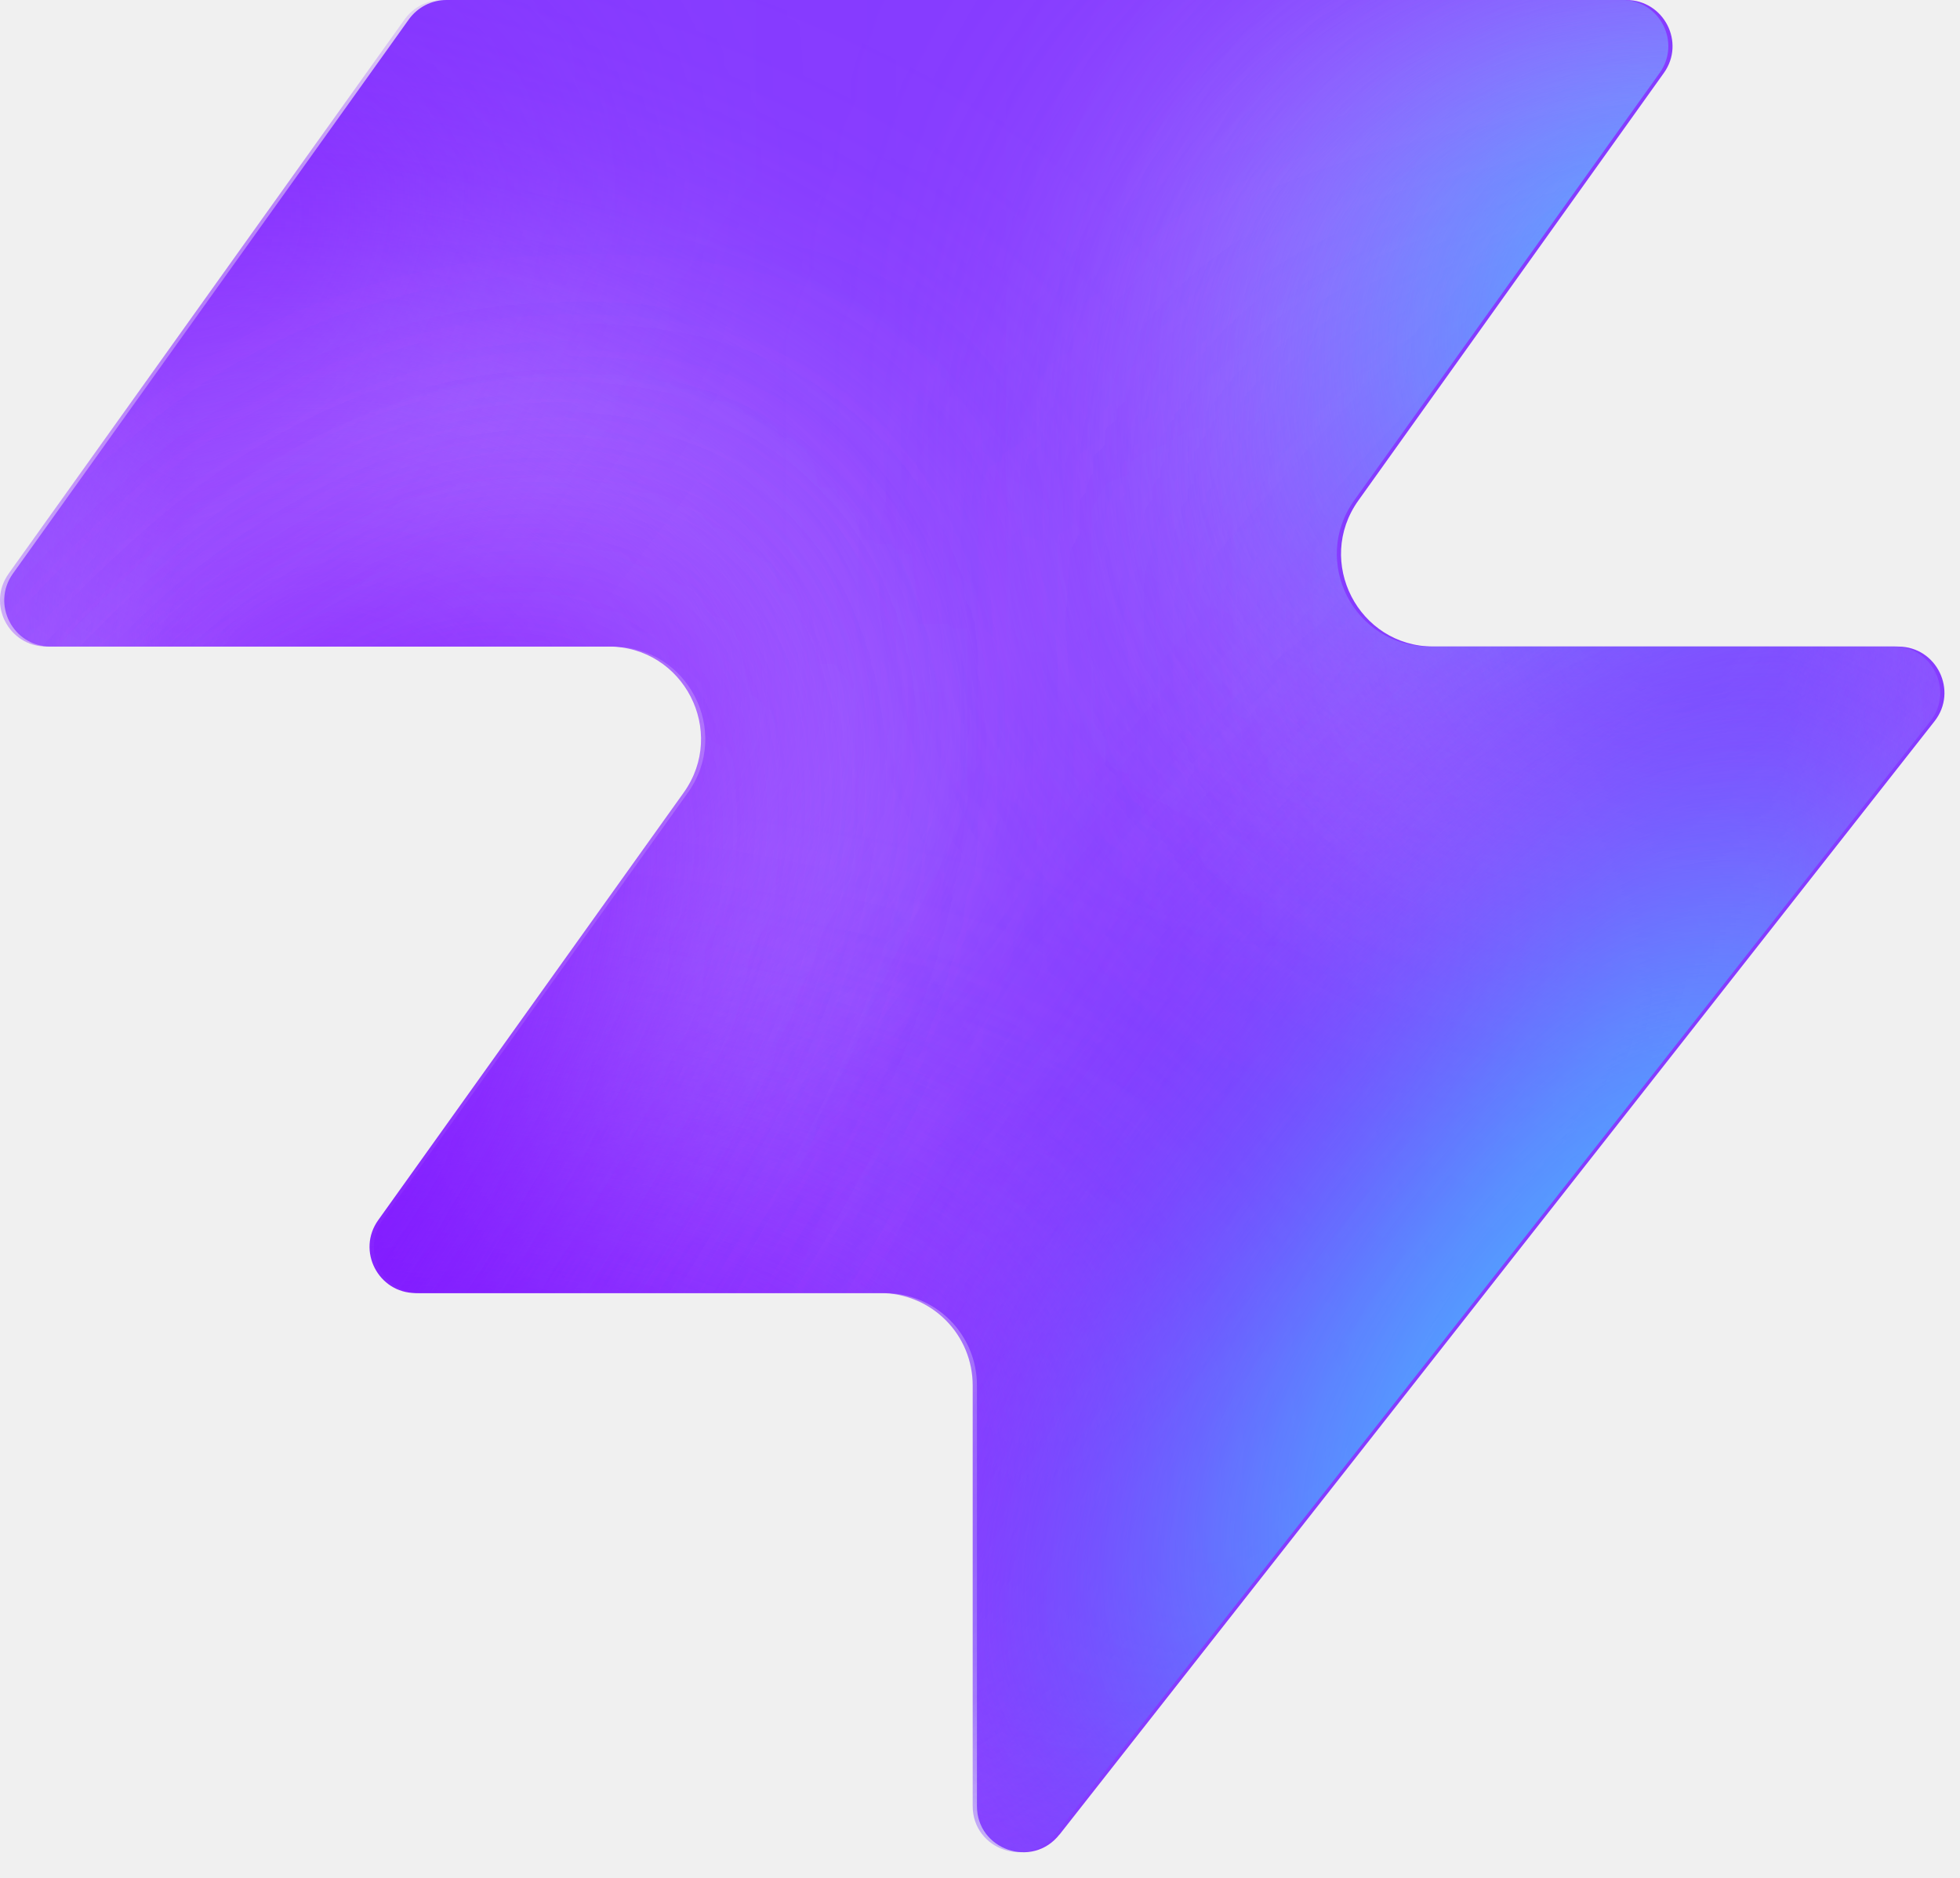
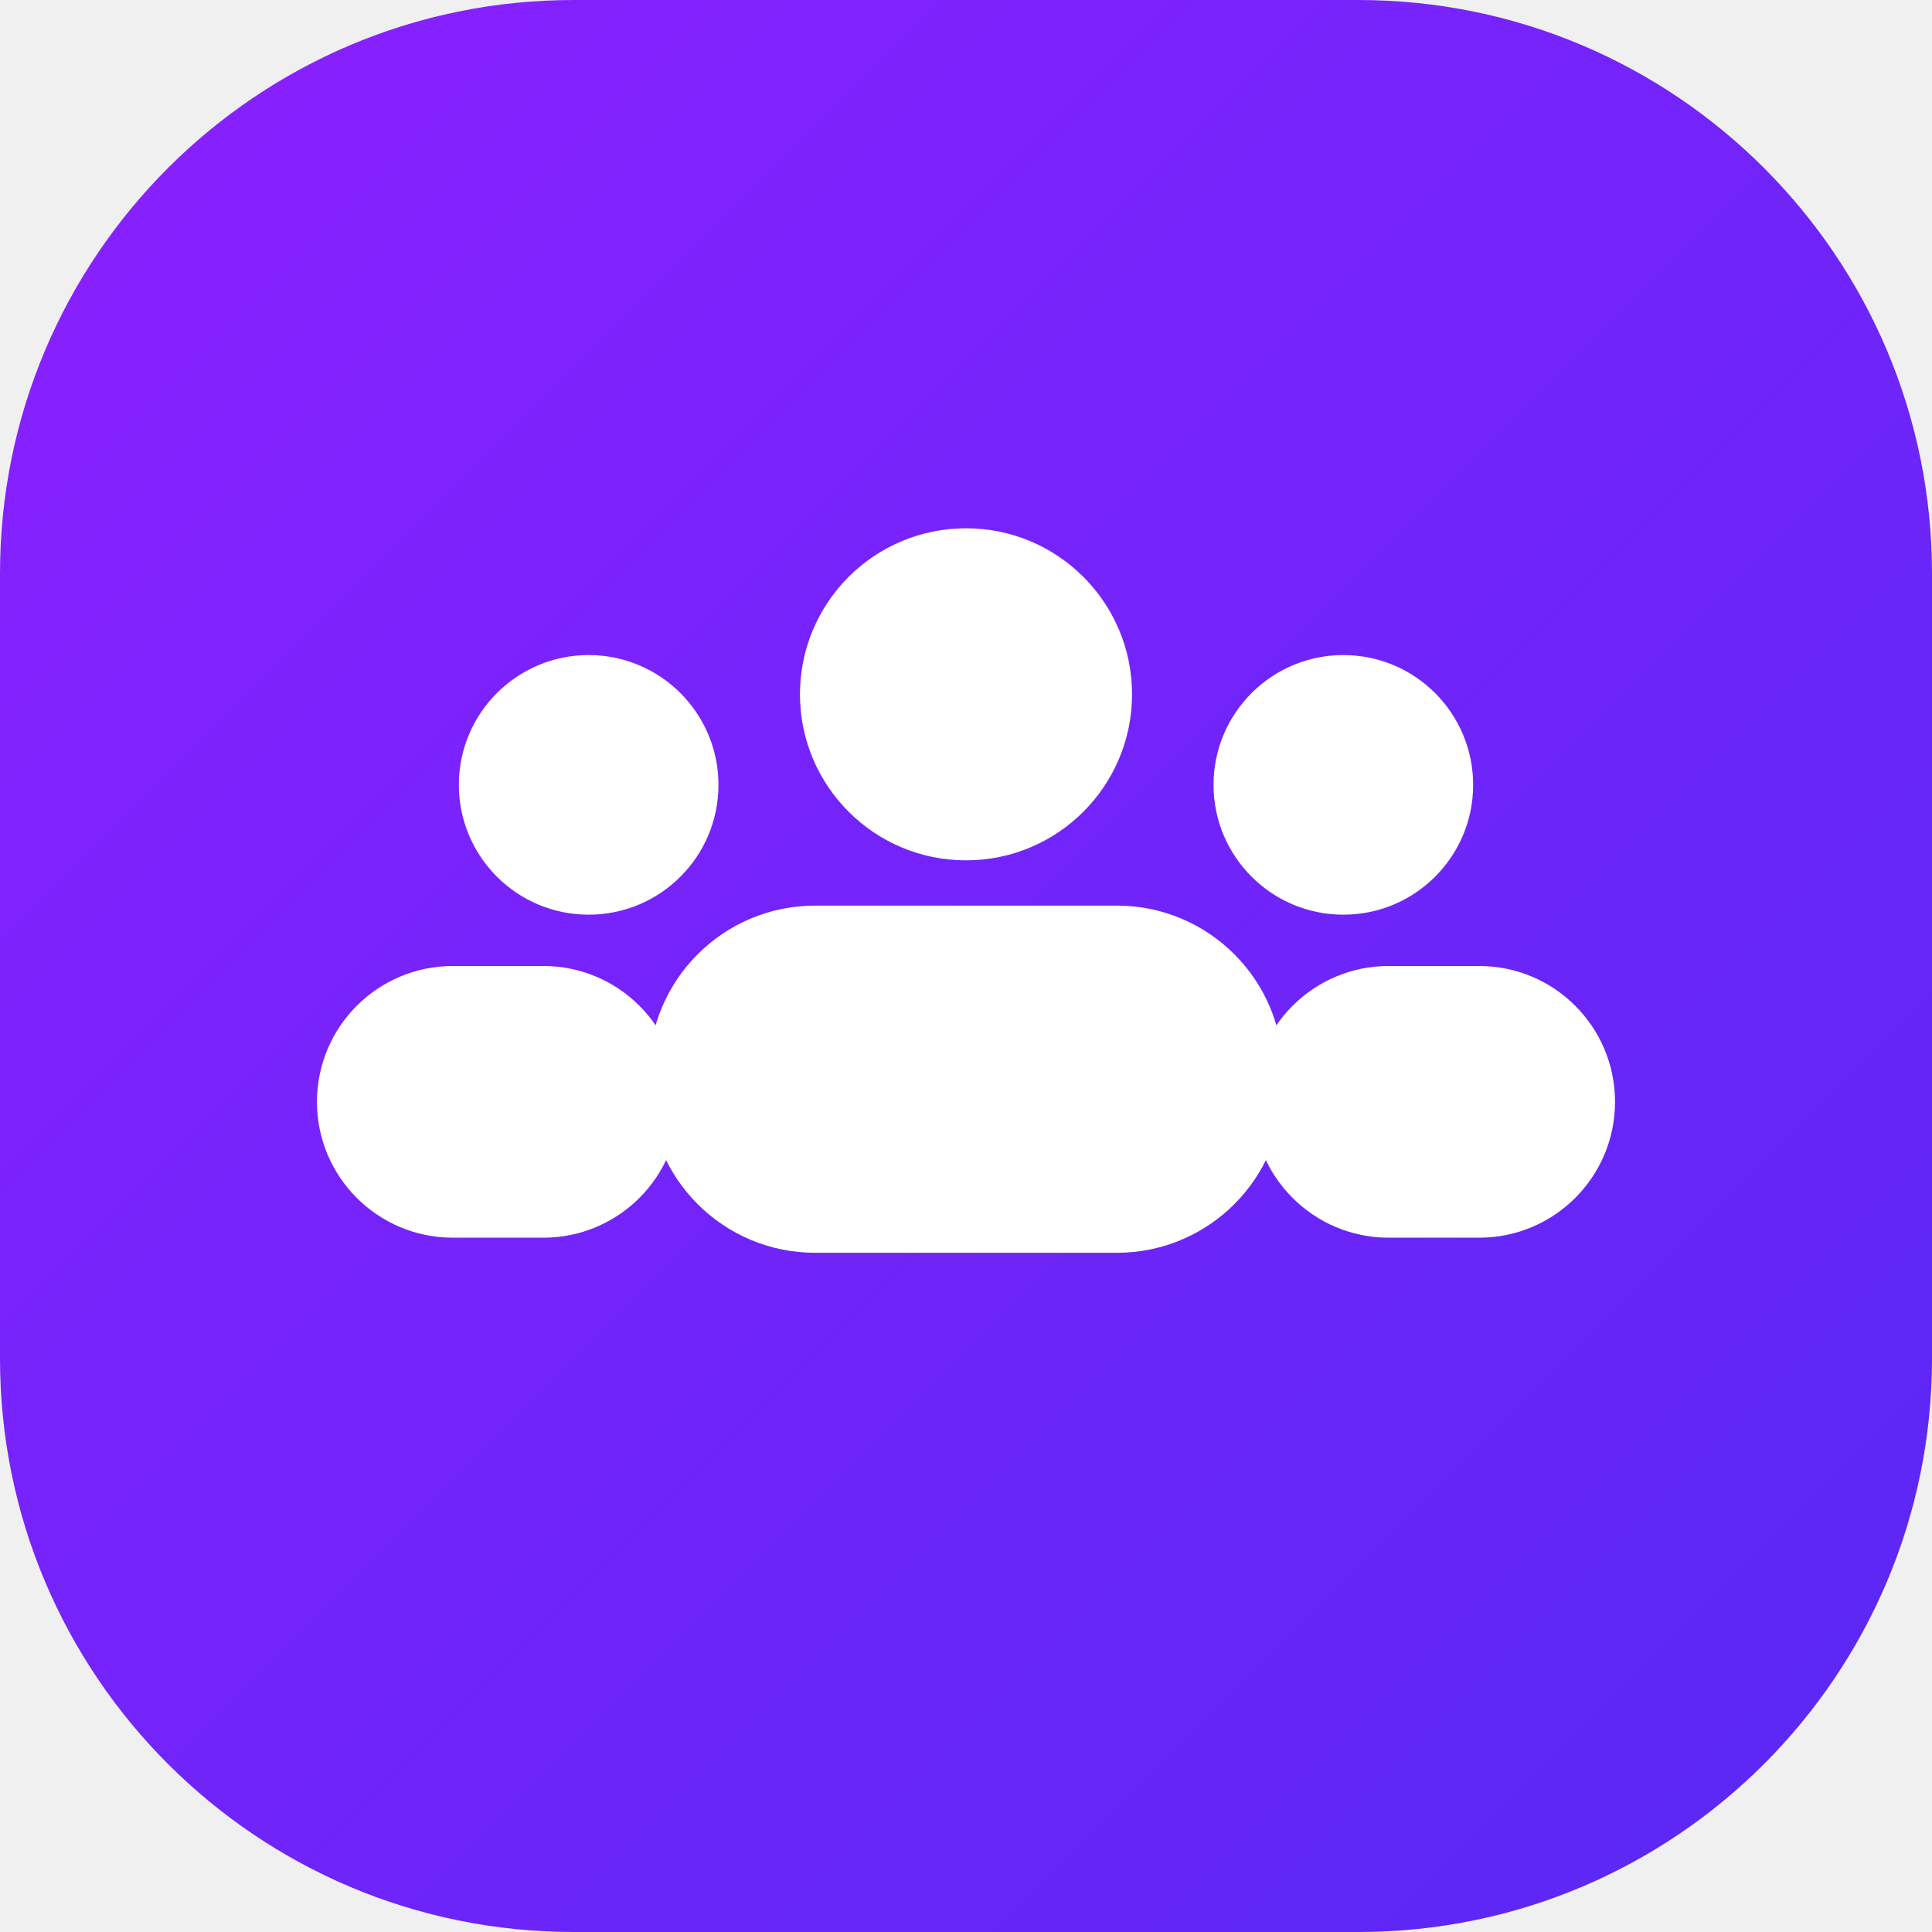
- <svg xmlns="http://www.w3.org/2000/svg" width="48" height="46" fill="none" viewBox="0 0 48 46">
-   <path fill="#863bff" d="M25.946 44.938c-.664.845-2.021.375-2.021-.698V33.937a2.26 2.26 0 0 0-2.262-2.262H10.287c-.92 0-1.456-1.04-.92-1.788l7.48-10.471c1.07-1.497 0-3.578-1.842-3.578H1.237c-.92 0-1.456-1.04-.92-1.788L10.013.474c.214-.297.556-.474.92-.474h28.894c.92 0 1.456 1.04.92 1.788l-7.48 10.471c-1.07 1.498 0 3.579 1.842 3.579h11.377c.943 0 1.473 1.088.89 1.83L25.947 44.94z" style="fill:#863bff;fill:color(display-p3 .525 .23 1);fill-opacity:1" />
-   <mask id="a" width="48" height="46" x="0" y="0" maskUnits="userSpaceOnUse" style="mask-type:alpha">
-     <path fill="#000" d="M25.842 44.938c-.664.844-2.021.375-2.021-.698V33.937a2.26 2.26 0 0 0-2.262-2.262H10.183c-.92 0-1.456-1.04-.92-1.788l7.48-10.471c1.07-1.498 0-3.579-1.842-3.579H1.133c-.92 0-1.456-1.04-.92-1.787L9.91.473c.214-.297.556-.474.92-.474h28.894c.92 0 1.456 1.04.92 1.788l-7.48 10.471c-1.07 1.498 0 3.578 1.842 3.578h11.377c.943 0 1.473 1.088.89 1.832L25.843 44.94z" style="fill:#000;fill-opacity:1" />
-   </mask>
-   <g mask="url(#a)">
-     <g filter="url(#b)">
-       <ellipse cx="5.508" cy="14.704" fill="#ede6ff" rx="5.508" ry="14.704" style="fill:#ede6ff;fill:color(display-p3 .927 .903 1);fill-opacity:1" transform="matrix(.00324 1 1 -.00324 -4.47 31.516)" />
-     </g>
-     <g filter="url(#c)">
-       <ellipse cx="10.399" cy="29.851" fill="#ede6ff" rx="10.399" ry="29.851" style="fill:#ede6ff;fill:color(display-p3 .927 .903 1);fill-opacity:1" transform="matrix(.00324 1 1 -.00324 -39.328 7.883)" />
-     </g>
-     <g filter="url(#d)">
-       <ellipse cx="5.508" cy="30.487" fill="#7e14ff" rx="5.508" ry="30.487" style="fill:#7e14ff;fill:color(display-p3 .492 .077 1);fill-opacity:1" transform="rotate(89.814 -25.913 -14.639)scale(1 -1)" />
-     </g>
-     <g filter="url(#e)">
-       <ellipse cx="5.508" cy="30.599" fill="#7e14ff" rx="5.508" ry="30.599" style="fill:#7e14ff;fill:color(display-p3 .492 .077 1);fill-opacity:1" transform="rotate(89.814 -32.644 -3.334)scale(1 -1)" />
-     </g>
-     <g filter="url(#f)">
-       <ellipse cx="5.508" cy="30.599" fill="#7e14ff" rx="5.508" ry="30.599" style="fill:#7e14ff;fill:color(display-p3 .492 .077 1);fill-opacity:1" transform="matrix(.00324 1 1 -.00324 -34.34 30.47)" />
-     </g>
-     <g filter="url(#g)">
-       <ellipse cx="14.072" cy="22.078" fill="#ede6ff" rx="14.072" ry="22.078" style="fill:#ede6ff;fill:color(display-p3 .927 .903 1);fill-opacity:1" transform="rotate(93.35 24.506 48.493)scale(-1 1)" />
-     </g>
-     <g filter="url(#h)">
-       <ellipse cx="3.47" cy="21.501" fill="#7e14ff" rx="3.47" ry="21.501" style="fill:#7e14ff;fill:color(display-p3 .492 .077 1);fill-opacity:1" transform="rotate(89.009 28.708 47.59)scale(-1 1)" />
-     </g>
-     <g filter="url(#i)">
-       <ellipse cx="3.47" cy="21.501" fill="#7e14ff" rx="3.47" ry="21.501" style="fill:#7e14ff;fill:color(display-p3 .492 .077 1);fill-opacity:1" transform="rotate(89.009 28.708 47.59)scale(-1 1)" />
-     </g>
-     <g filter="url(#j)">
-       <ellipse cx=".387" cy="8.972" fill="#7e14ff" rx="4.407" ry="29.108" style="fill:#7e14ff;fill:color(display-p3 .492 .077 1);fill-opacity:1" transform="rotate(39.51 .387 8.972)" />
-     </g>
-     <g filter="url(#k)">
-       <ellipse cx="47.523" cy="-6.092" fill="#7e14ff" rx="4.407" ry="29.108" style="fill:#7e14ff;fill:color(display-p3 .492 .077 1);fill-opacity:1" transform="rotate(37.892 47.523 -6.092)" />
-     </g>
-     <g filter="url(#l)">
-       <ellipse cx="41.412" cy="6.333" fill="#47bfff" rx="5.971" ry="9.665" style="fill:#47bfff;fill:color(display-p3 .28 .748 1);fill-opacity:1" transform="rotate(37.892 41.412 6.333)" />
-     </g>
-     <g filter="url(#m)">
-       <ellipse cx="-1.879" cy="38.332" fill="#7e14ff" rx="4.407" ry="29.108" style="fill:#7e14ff;fill:color(display-p3 .492 .077 1);fill-opacity:1" transform="rotate(37.892 -1.88 38.332)" />
-     </g>
-     <g filter="url(#n)">
-       <ellipse cx="-1.879" cy="38.332" fill="#7e14ff" rx="4.407" ry="29.108" style="fill:#7e14ff;fill:color(display-p3 .492 .077 1);fill-opacity:1" transform="rotate(37.892 -1.88 38.332)" />
-     </g>
-     <g filter="url(#o)">
-       <ellipse cx="35.651" cy="29.907" fill="#7e14ff" rx="4.407" ry="29.108" style="fill:#7e14ff;fill:color(display-p3 .492 .077 1);fill-opacity:1" transform="rotate(37.892 35.651 29.907)" />
-     </g>
-     <g filter="url(#p)">
-       <ellipse cx="38.418" cy="32.4" fill="#47bfff" rx="5.971" ry="15.297" style="fill:#47bfff;fill:color(display-p3 .28 .748 1);fill-opacity:1" transform="rotate(37.892 38.418 32.4)" />
-     </g>
+ <svg xmlns="http://www.w3.org/2000/svg" viewBox="0 0 64 64" width="64" height="64">
+   <defs>
+     <linearGradient id="purple" x1="0" y1="0" x2="1" y2="1">
+       <stop offset="0%" stop-color="#8B20FF" />
+       <stop offset="100%" stop-color="#5828F5" />
+     </linearGradient>
+   </defs>
+   <rect width="64" height="64" rx="19" fill="url(#purple)" />
+   <g fill="#fff">
+     <circle cx="32" cy="23" r="5.5" />
+     <circle cx="19.5" cy="26" r="4.3" />
+     <circle cx="44.5" cy="26" r="4.3" />
+     <rect x="21.5" y="30" width="21" height="11.5" rx="5.5" />
+     <rect x="10.5" y="32" width="12" height="9" rx="4.5" />
+     <rect x="41.5" y="32" width="12" height="9" rx="4.5" />
  </g>
-   <defs>
-     <filter id="b" width="60.045" height="41.654" x="-19.77" y="16.149" color-interpolation-filters="sRGB" filterUnits="userSpaceOnUse">
-       <feFlood flood-opacity="0" result="BackgroundImageFix" />
-       <feBlend in="SourceGraphic" in2="BackgroundImageFix" result="shape" />
-       <feGaussianBlur result="effect1_foregroundBlur_2002_17158" stdDeviation="7.659" />
-     </filter>
-     <filter id="c" width="90.34" height="51.437" x="-54.613" y="-7.533" color-interpolation-filters="sRGB" filterUnits="userSpaceOnUse">
-       <feFlood flood-opacity="0" result="BackgroundImageFix" />
-       <feBlend in="SourceGraphic" in2="BackgroundImageFix" result="shape" />
-       <feGaussianBlur result="effect1_foregroundBlur_2002_17158" stdDeviation="7.659" />
-     </filter>
-     <filter id="d" width="79.355" height="29.4" x="-49.64" y="2.03" color-interpolation-filters="sRGB" filterUnits="userSpaceOnUse">
-       <feFlood flood-opacity="0" result="BackgroundImageFix" />
-       <feBlend in="SourceGraphic" in2="BackgroundImageFix" result="shape" />
-       <feGaussianBlur result="effect1_foregroundBlur_2002_17158" stdDeviation="4.596" />
-     </filter>
-     <filter id="e" width="79.579" height="29.4" x="-45.045" y="20.029" color-interpolation-filters="sRGB" filterUnits="userSpaceOnUse">
-       <feFlood flood-opacity="0" result="BackgroundImageFix" />
-       <feBlend in="SourceGraphic" in2="BackgroundImageFix" result="shape" />
-       <feGaussianBlur result="effect1_foregroundBlur_2002_17158" stdDeviation="4.596" />
-     </filter>
-     <filter id="f" width="79.579" height="29.4" x="-43.513" y="21.178" color-interpolation-filters="sRGB" filterUnits="userSpaceOnUse">
-       <feFlood flood-opacity="0" result="BackgroundImageFix" />
-       <feBlend in="SourceGraphic" in2="BackgroundImageFix" result="shape" />
-       <feGaussianBlur result="effect1_foregroundBlur_2002_17158" stdDeviation="4.596" />
-     </filter>
-     <filter id="g" width="74.749" height="58.852" x="15.756" y="-17.901" color-interpolation-filters="sRGB" filterUnits="userSpaceOnUse">
-       <feFlood flood-opacity="0" result="BackgroundImageFix" />
-       <feBlend in="SourceGraphic" in2="BackgroundImageFix" result="shape" />
-       <feGaussianBlur result="effect1_foregroundBlur_2002_17158" stdDeviation="7.659" />
-     </filter>
-     <filter id="h" width="61.377" height="25.362" x="23.548" y="2.284" color-interpolation-filters="sRGB" filterUnits="userSpaceOnUse">
-       <feFlood flood-opacity="0" result="BackgroundImageFix" />
-       <feBlend in="SourceGraphic" in2="BackgroundImageFix" result="shape" />
-       <feGaussianBlur result="effect1_foregroundBlur_2002_17158" stdDeviation="4.596" />
-     </filter>
-     <filter id="i" width="61.377" height="25.362" x="23.548" y="2.284" color-interpolation-filters="sRGB" filterUnits="userSpaceOnUse">
-       <feFlood flood-opacity="0" result="BackgroundImageFix" />
-       <feBlend in="SourceGraphic" in2="BackgroundImageFix" result="shape" />
-       <feGaussianBlur result="effect1_foregroundBlur_2002_17158" stdDeviation="4.596" />
-     </filter>
-     <filter id="j" width="56.045" height="63.649" x="-27.636" y="-22.853" color-interpolation-filters="sRGB" filterUnits="userSpaceOnUse">
-       <feFlood flood-opacity="0" result="BackgroundImageFix" />
-       <feBlend in="SourceGraphic" in2="BackgroundImageFix" result="shape" />
-       <feGaussianBlur result="effect1_foregroundBlur_2002_17158" stdDeviation="4.596" />
-     </filter>
-     <filter id="k" width="54.814" height="64.646" x="20.116" y="-38.415" color-interpolation-filters="sRGB" filterUnits="userSpaceOnUse">
-       <feFlood flood-opacity="0" result="BackgroundImageFix" />
-       <feBlend in="SourceGraphic" in2="BackgroundImageFix" result="shape" />
-       <feGaussianBlur result="effect1_foregroundBlur_2002_17158" stdDeviation="4.596" />
-     </filter>
-     <filter id="l" width="33.541" height="35.313" x="24.641" y="-11.323" color-interpolation-filters="sRGB" filterUnits="userSpaceOnUse">
-       <feFlood flood-opacity="0" result="BackgroundImageFix" />
-       <feBlend in="SourceGraphic" in2="BackgroundImageFix" result="shape" />
-       <feGaussianBlur result="effect1_foregroundBlur_2002_17158" stdDeviation="4.596" />
-     </filter>
-     <filter id="m" width="54.814" height="64.646" x="-29.286" y="6.009" color-interpolation-filters="sRGB" filterUnits="userSpaceOnUse">
-       <feFlood flood-opacity="0" result="BackgroundImageFix" />
-       <feBlend in="SourceGraphic" in2="BackgroundImageFix" result="shape" />
-       <feGaussianBlur result="effect1_foregroundBlur_2002_17158" stdDeviation="4.596" />
-     </filter>
-     <filter id="n" width="54.814" height="64.646" x="-29.286" y="6.009" color-interpolation-filters="sRGB" filterUnits="userSpaceOnUse">
-       <feFlood flood-opacity="0" result="BackgroundImageFix" />
-       <feBlend in="SourceGraphic" in2="BackgroundImageFix" result="shape" />
-       <feGaussianBlur result="effect1_foregroundBlur_2002_17158" stdDeviation="4.596" />
-     </filter>
-     <filter id="o" width="54.814" height="64.646" x="8.244" y="-2.416" color-interpolation-filters="sRGB" filterUnits="userSpaceOnUse">
-       <feFlood flood-opacity="0" result="BackgroundImageFix" />
-       <feBlend in="SourceGraphic" in2="BackgroundImageFix" result="shape" />
-       <feGaussianBlur result="effect1_foregroundBlur_2002_17158" stdDeviation="4.596" />
-     </filter>
-     <filter id="p" width="39.409" height="43.623" x="18.713" y="10.588" color-interpolation-filters="sRGB" filterUnits="userSpaceOnUse">
-       <feFlood flood-opacity="0" result="BackgroundImageFix" />
-       <feBlend in="SourceGraphic" in2="BackgroundImageFix" result="shape" />
-       <feGaussianBlur result="effect1_foregroundBlur_2002_17158" stdDeviation="4.596" />
-     </filter>
-   </defs>
</svg>
